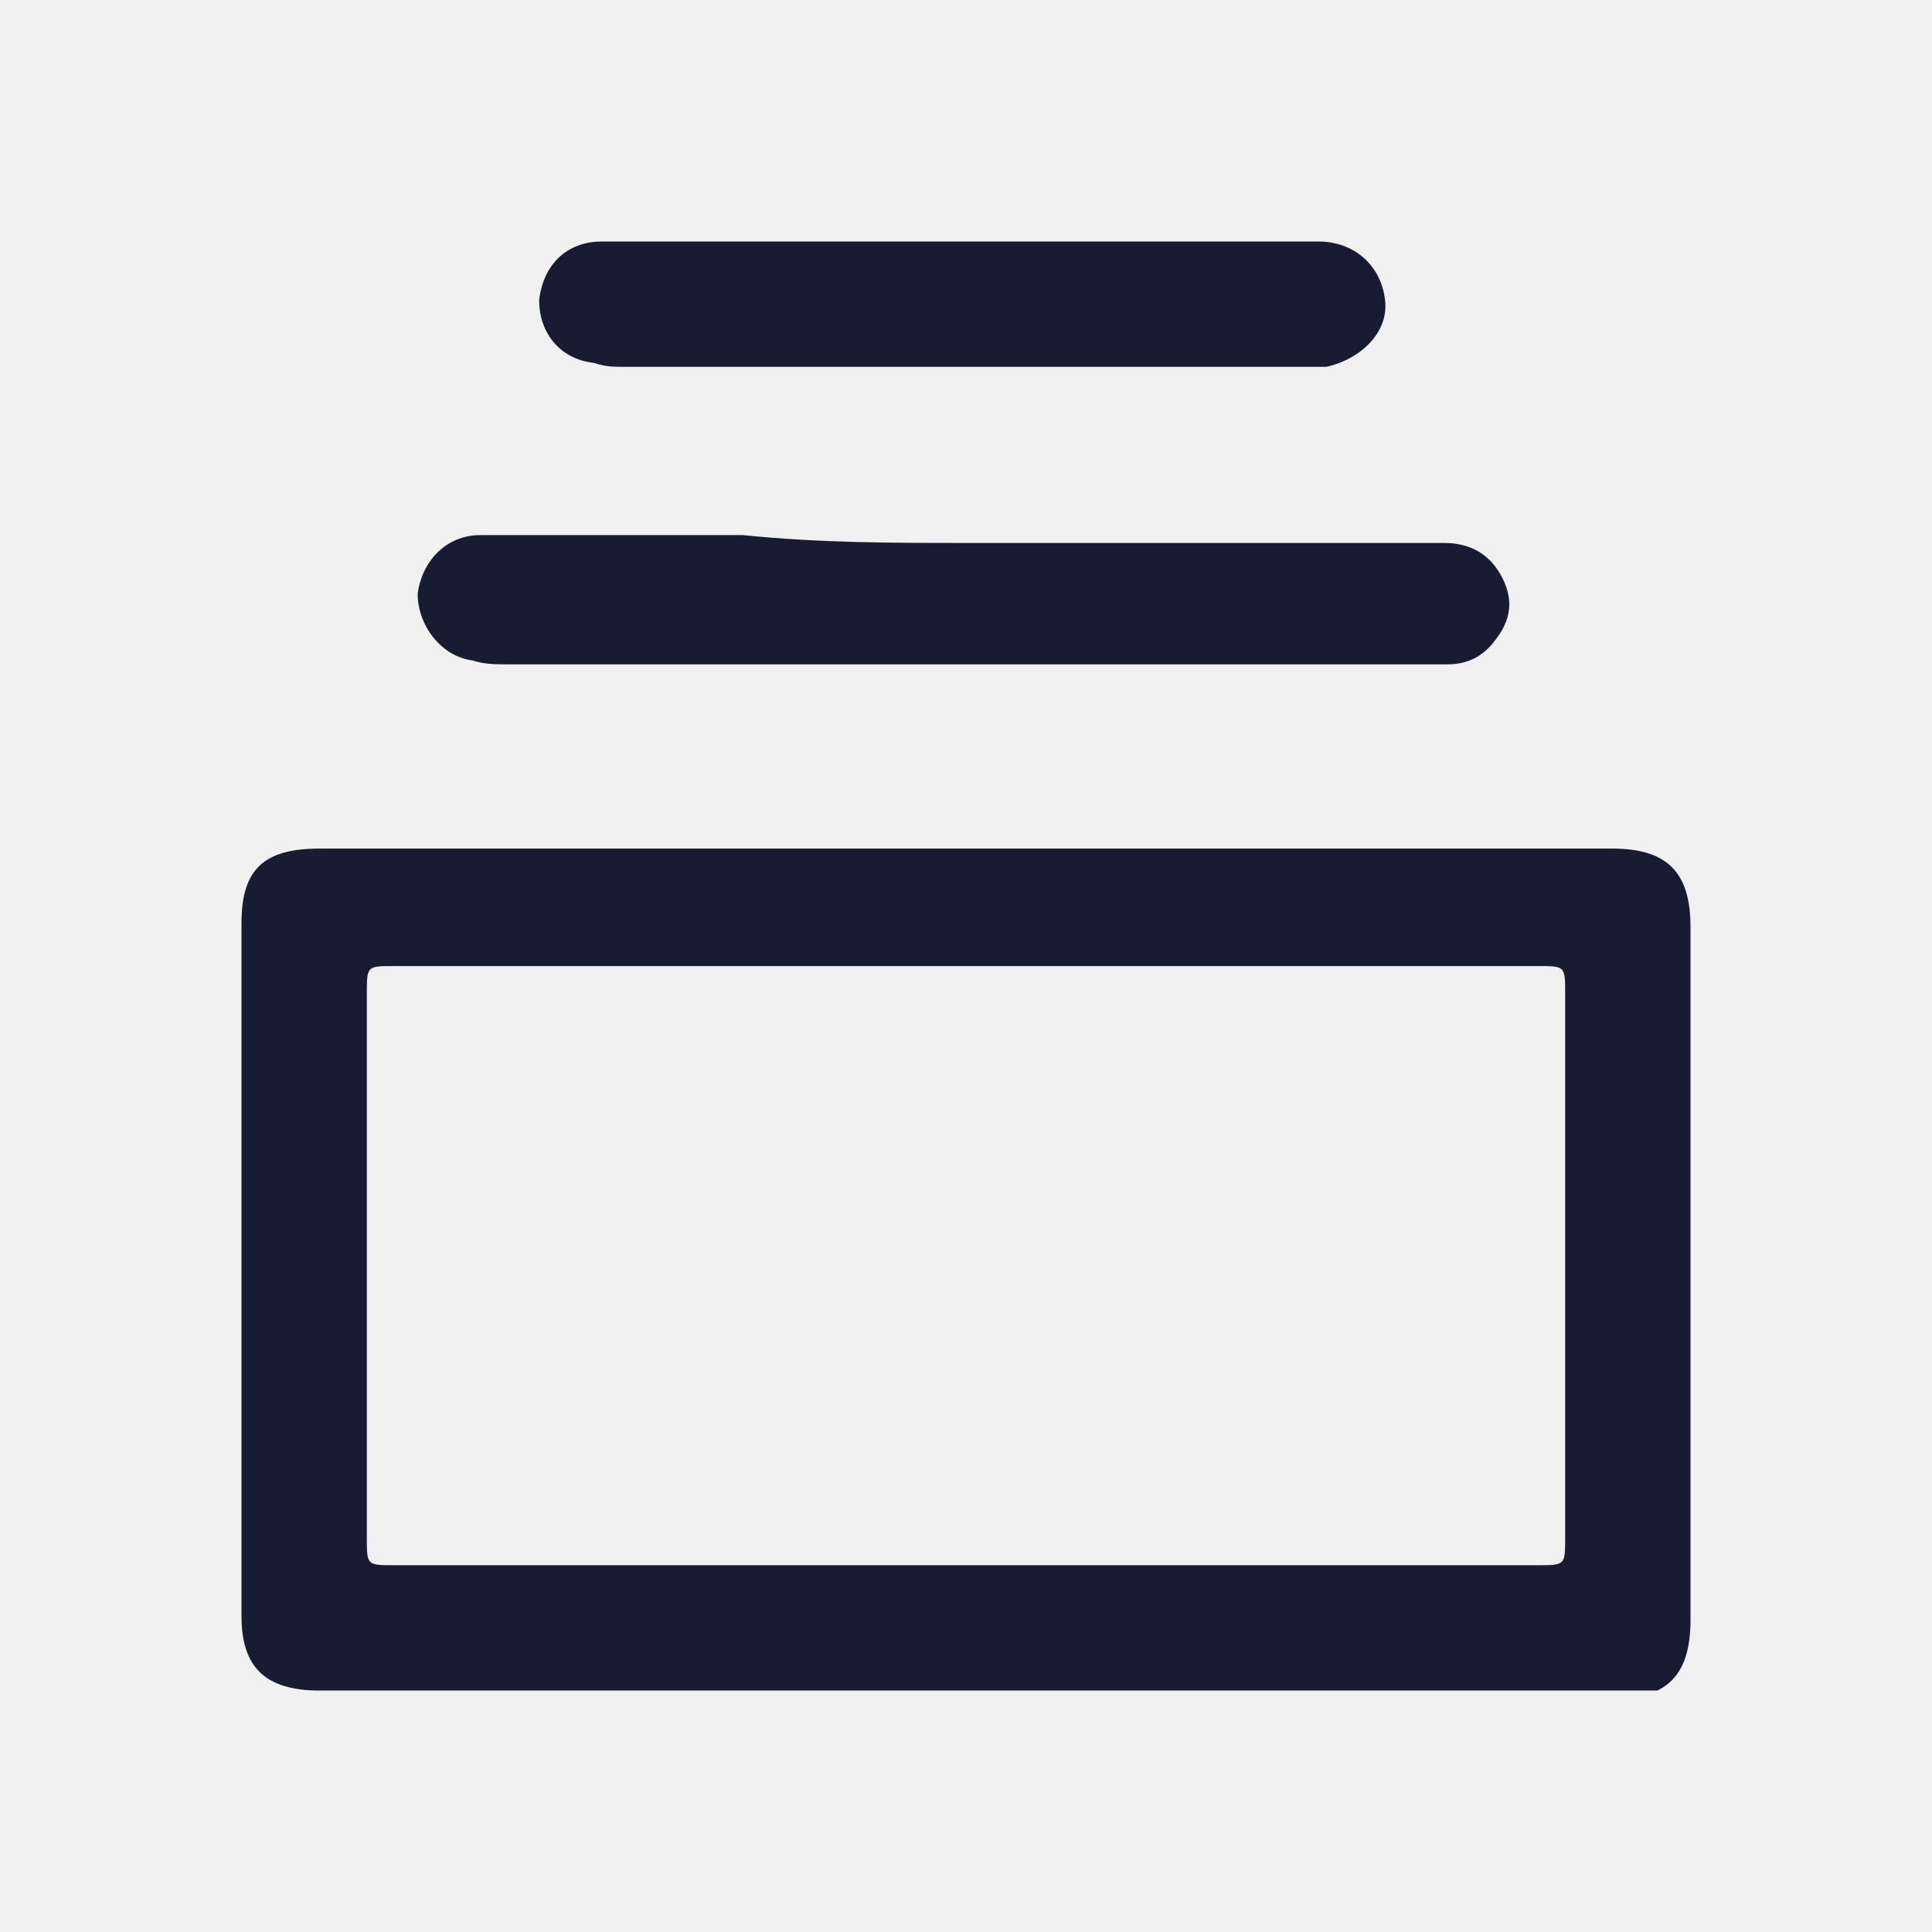
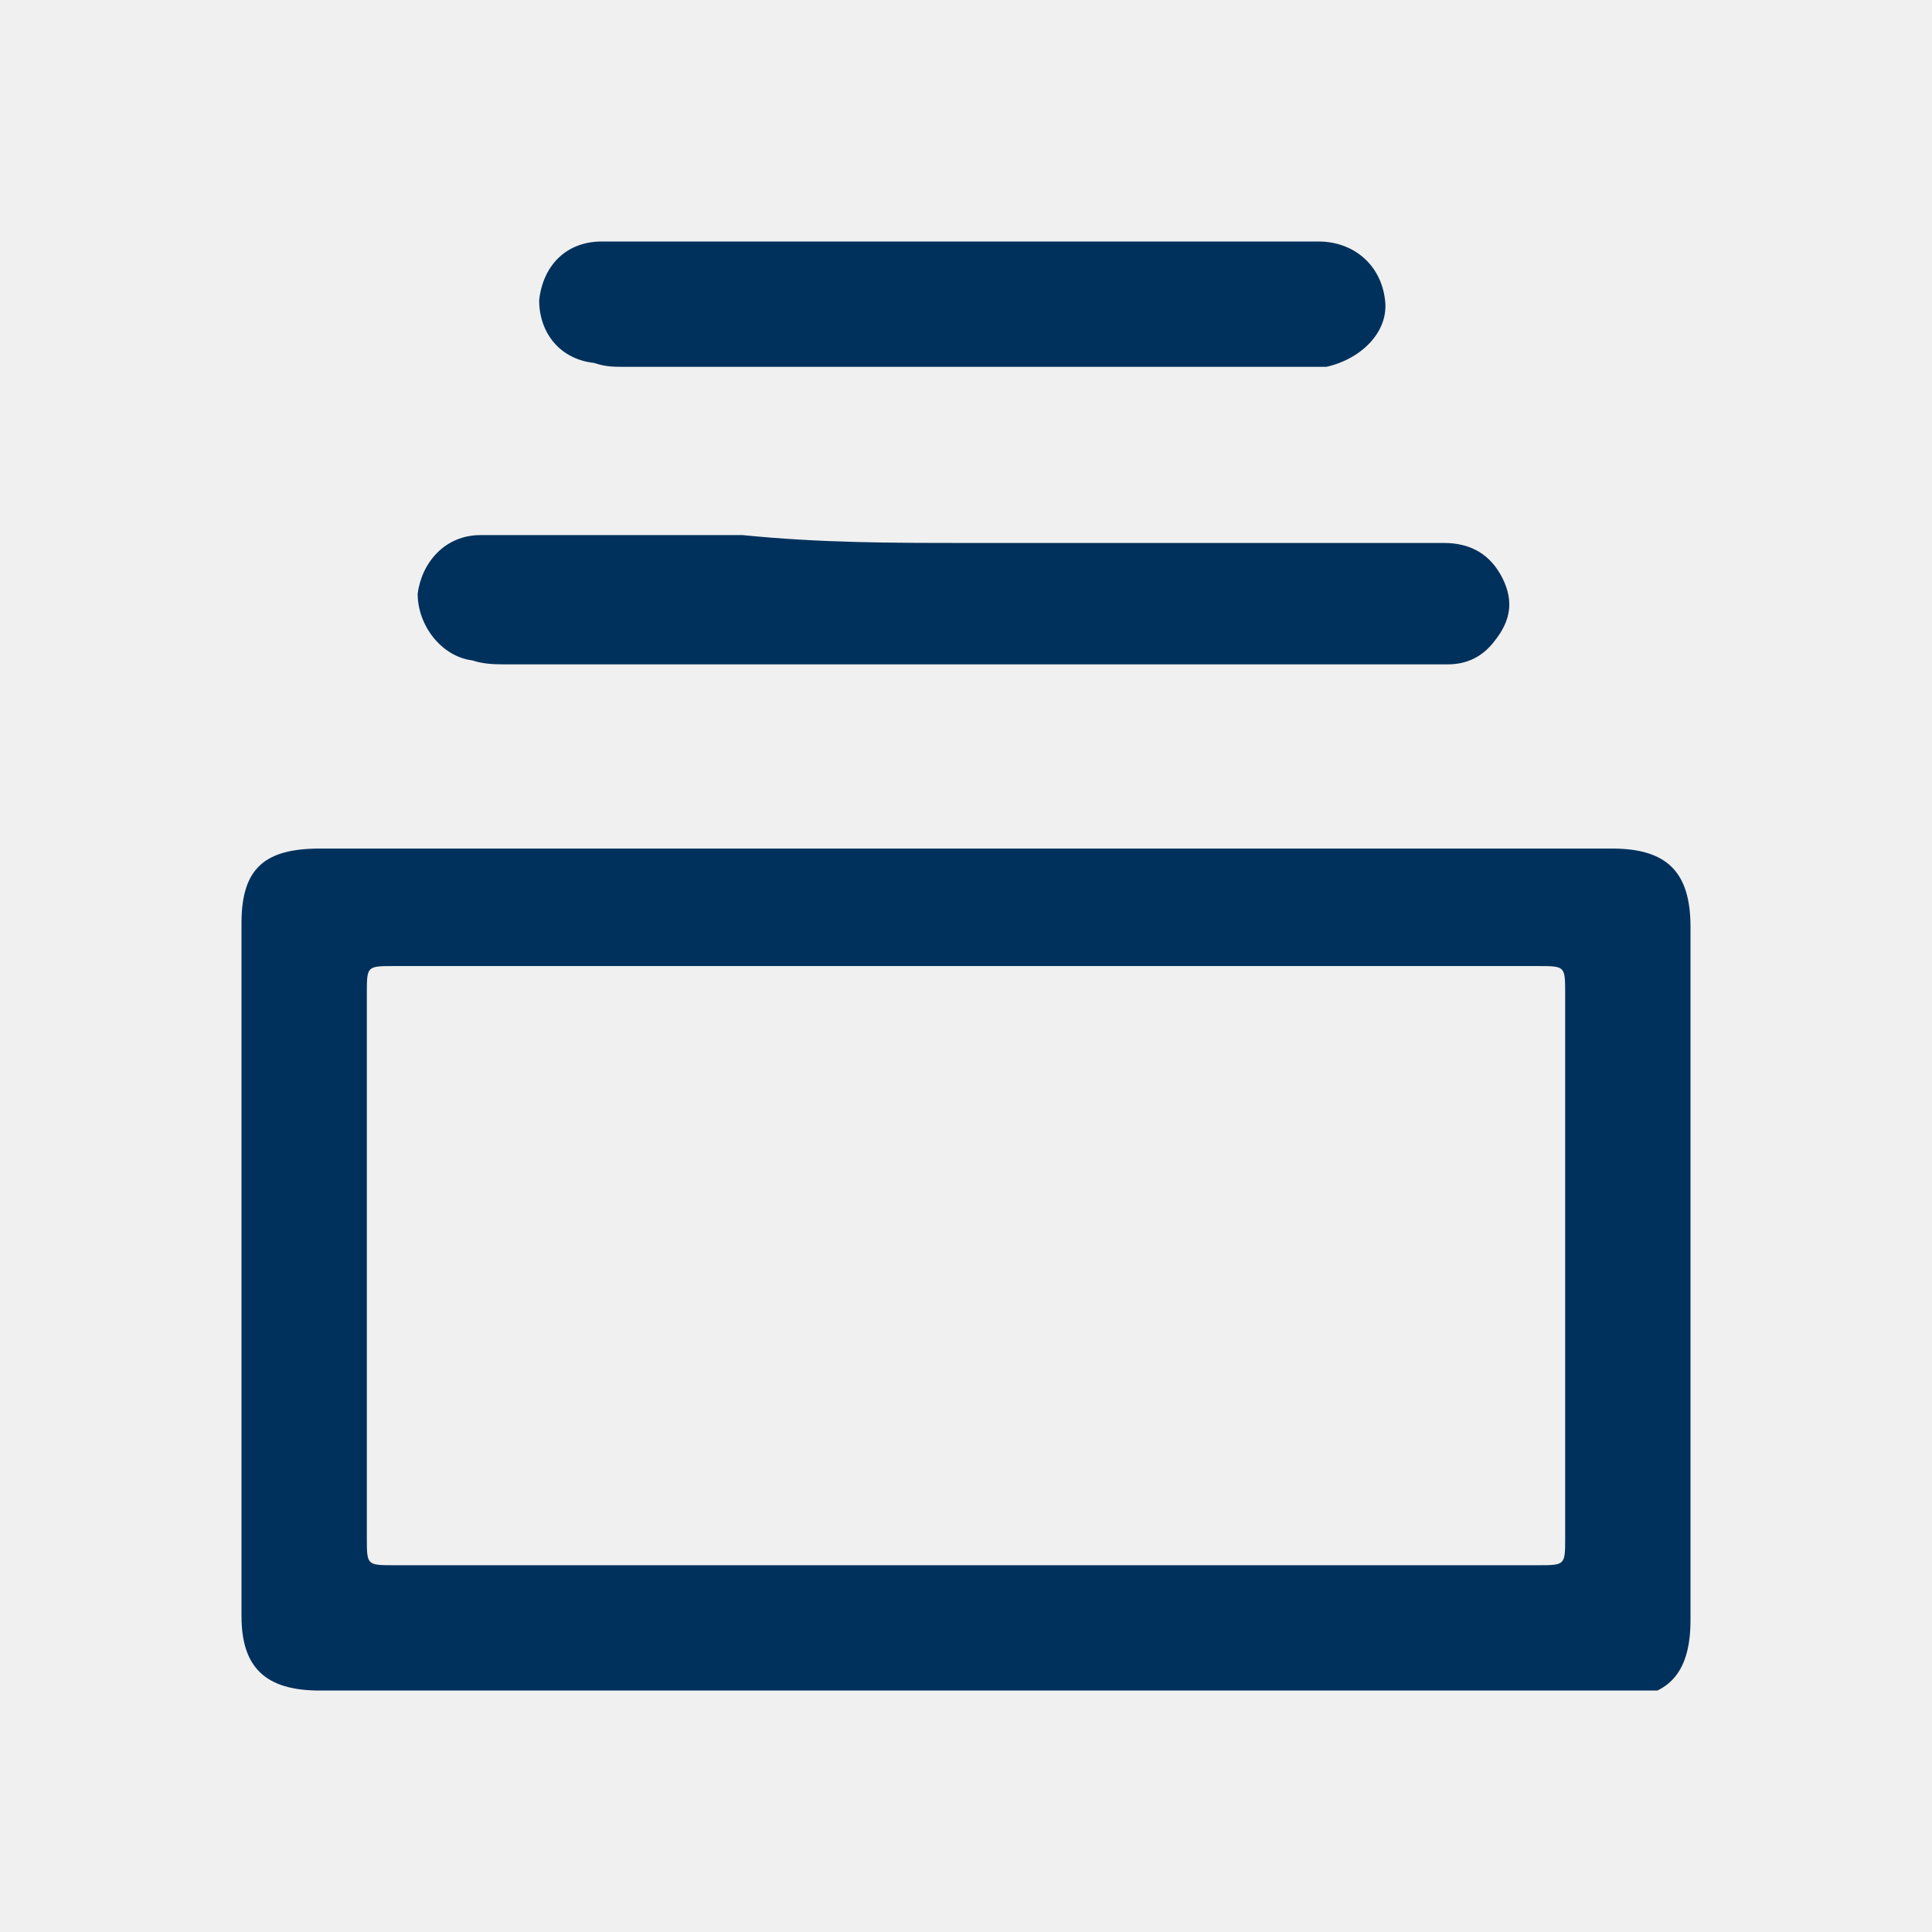
<svg xmlns="http://www.w3.org/2000/svg" width="32" height="32" viewBox="0 0 32 32" fill="none">
  <g clip-path="url(#clip0_4395_18654)">
-     <path d="M16 28.001C12.432 28.001 8.865 28.001 5.297 28.001C4.389 28.001 4 27.611 4 26.768C4 22.941 4 19.114 4 15.287C4 14.379 4.389 14.055 5.297 14.055C12.432 14.055 19.568 14.055 26.703 14.055C27.611 14.055 28 14.444 28 15.352C28 19.179 28 23.006 28 26.833C28 27.741 27.611 28.13 26.768 28.13C23.135 28.001 19.568 28.001 16 28.001ZM15.935 25.925C19.113 25.925 22.292 25.925 25.47 25.925C25.924 25.925 25.924 25.925 25.924 25.471C25.924 22.487 25.924 19.439 25.924 16.455C25.924 16.001 25.924 16.001 25.47 16.001C19.178 16.001 12.822 16.001 6.53 16.001C6.076 16.001 6.076 16.001 6.076 16.455C6.076 19.439 6.076 22.487 6.076 25.471C6.076 25.925 6.076 25.925 6.53 25.925C9.643 25.925 12.822 25.925 15.935 25.925Z" fill="#181C32" />
-     <path d="M15.999 8.993C18.659 8.993 21.253 8.993 23.913 8.993C24.367 8.993 24.691 9.188 24.886 9.577C25.08 9.966 25.015 10.29 24.756 10.615C24.561 10.874 24.302 11.004 23.977 11.004C23.848 11.004 23.718 11.004 23.523 11.004C18.464 11.004 13.469 11.004 8.41 11.004C8.215 11.004 8.021 11.004 7.826 10.939C7.307 10.874 6.918 10.355 6.918 9.836C6.983 9.317 7.372 8.863 7.956 8.863C9.383 8.863 10.875 8.863 12.302 8.863C13.599 8.993 14.767 8.993 15.999 8.993Z" fill="#181C32" />
-     <path d="M15.935 6.076C14.054 6.076 12.238 6.076 10.357 6.076C10.162 6.076 10.032 6.076 9.838 6.011C9.254 5.946 8.93 5.492 8.93 4.973C8.995 4.389 9.384 4 9.968 4C11.395 4 12.757 4 14.184 4C16.713 4 19.308 4 21.838 4C22.422 4 22.876 4.389 22.941 4.973C23.005 5.492 22.551 5.946 21.968 6.076C21.838 6.076 21.708 6.076 21.514 6.076C20.216 6.076 18.919 6.076 17.622 6.076C17.103 6.076 16.519 6.076 15.935 6.076Z" fill="#181C32" />
+     <path d="M16 28.001C12.432 28.001 8.865 28.001 5.297 28.001C4.389 28.001 4 27.611 4 26.768C4 22.941 4 19.114 4 15.287C4 14.379 4.389 14.055 5.297 14.055C12.432 14.055 19.568 14.055 26.703 14.055C27.611 14.055 28 14.444 28 15.352C28 19.179 28 23.006 28 26.833C28 27.741 27.611 28.13 26.768 28.13C23.135 28.001 19.568 28.001 16 28.001ZM15.935 25.925C19.113 25.925 22.292 25.925 25.47 25.925C25.924 25.925 25.924 25.925 25.924 25.471C25.924 22.487 25.924 19.439 25.924 16.455C25.924 16.001 25.924 16.001 25.47 16.001C19.178 16.001 12.822 16.001 6.53 16.001C6.076 16.001 6.076 16.001 6.076 16.455C6.076 19.439 6.076 22.487 6.076 25.471C6.076 25.925 6.076 25.925 6.53 25.925C9.643 25.925 12.822 25.925 15.935 25.925Z" fill="#00315C" />
+     <path d="M15.999 8.993C18.659 8.993 21.253 8.993 23.913 8.993C24.367 8.993 24.691 9.188 24.886 9.577C25.08 9.966 25.015 10.29 24.756 10.615C24.561 10.874 24.302 11.004 23.977 11.004C23.848 11.004 23.718 11.004 23.523 11.004C18.464 11.004 13.469 11.004 8.41 11.004C8.215 11.004 8.021 11.004 7.826 10.939C7.307 10.874 6.918 10.355 6.918 9.836C6.983 9.317 7.372 8.863 7.956 8.863C9.383 8.863 10.875 8.863 12.302 8.863C13.599 8.993 14.767 8.993 15.999 8.993Z" fill="#00315C" />
+     <path d="M15.935 6.076C14.054 6.076 12.238 6.076 10.357 6.076C10.162 6.076 10.032 6.076 9.838 6.011C9.254 5.946 8.93 5.492 8.93 4.973C8.995 4.389 9.384 4 9.968 4C11.395 4 12.757 4 14.184 4C16.713 4 19.308 4 21.838 4C22.422 4 22.876 4.389 22.941 4.973C23.005 5.492 22.551 5.946 21.968 6.076C21.838 6.076 21.708 6.076 21.514 6.076C20.216 6.076 18.919 6.076 17.622 6.076C17.103 6.076 16.519 6.076 15.935 6.076Z" fill="#00315C" />
  </g>
  <defs>
    <clipPath id="clip0_4395_18654">
      <rect width="24" height="24" fill="white" transform="translate(4 4)" />
    </clipPath>
  </defs>
</svg>
